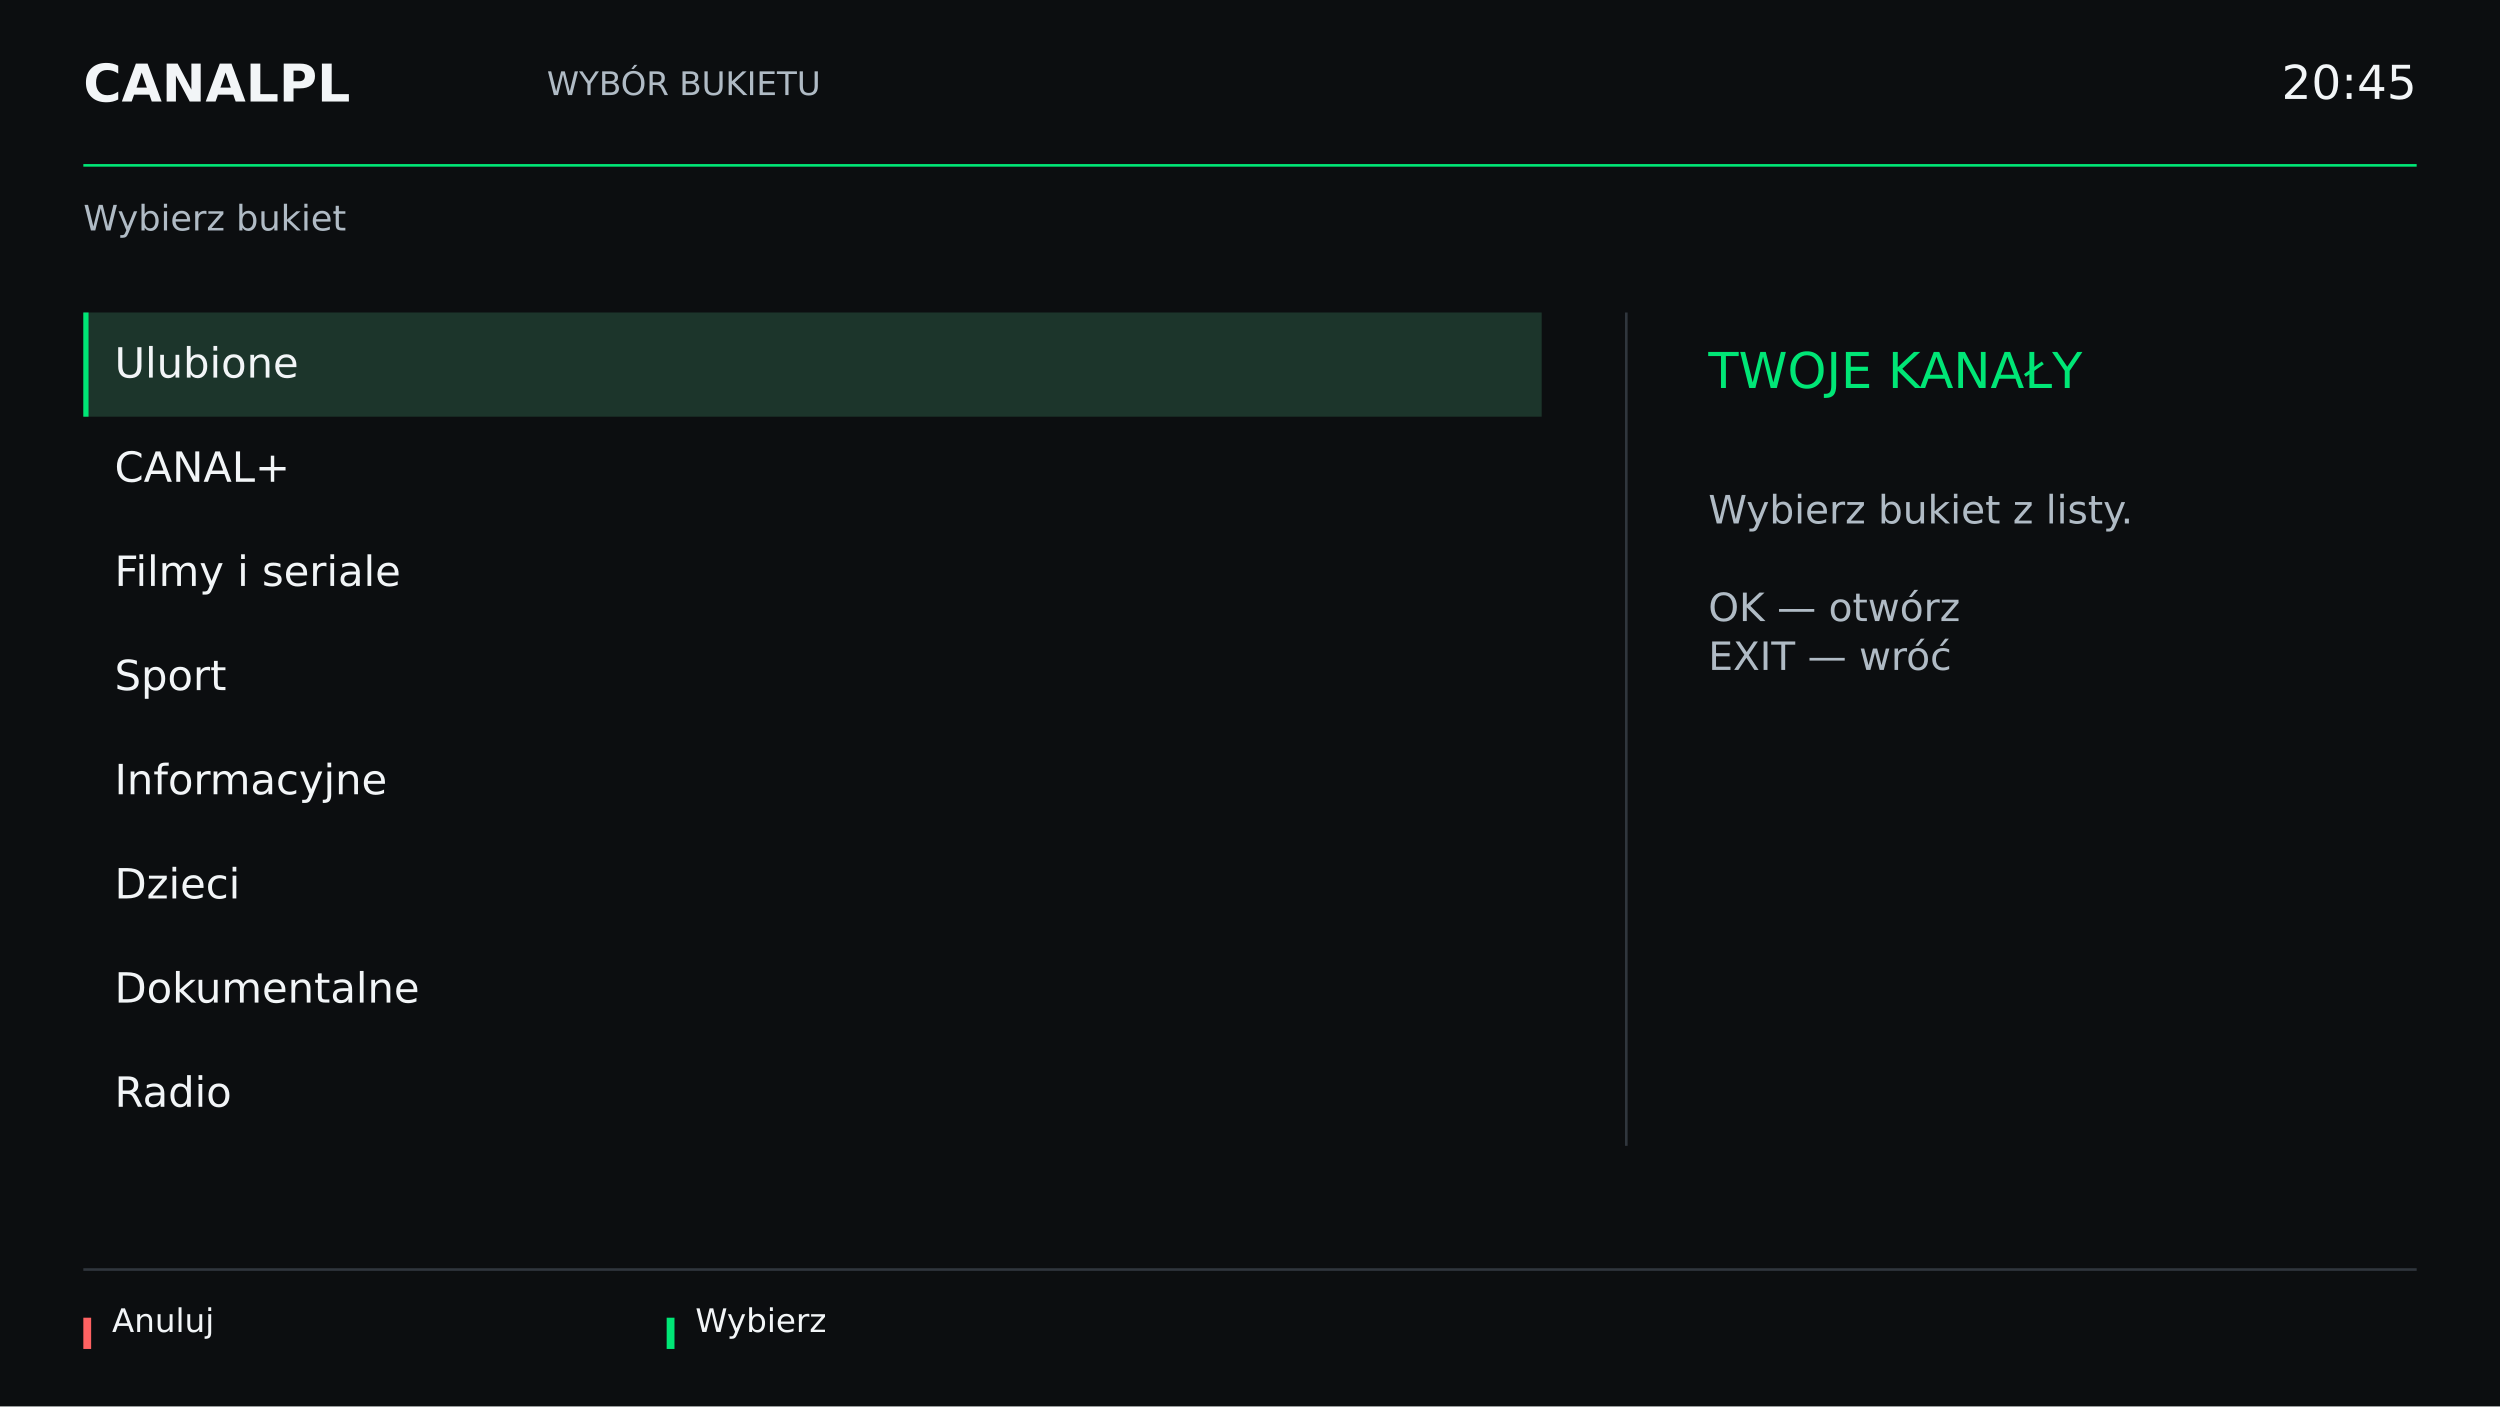
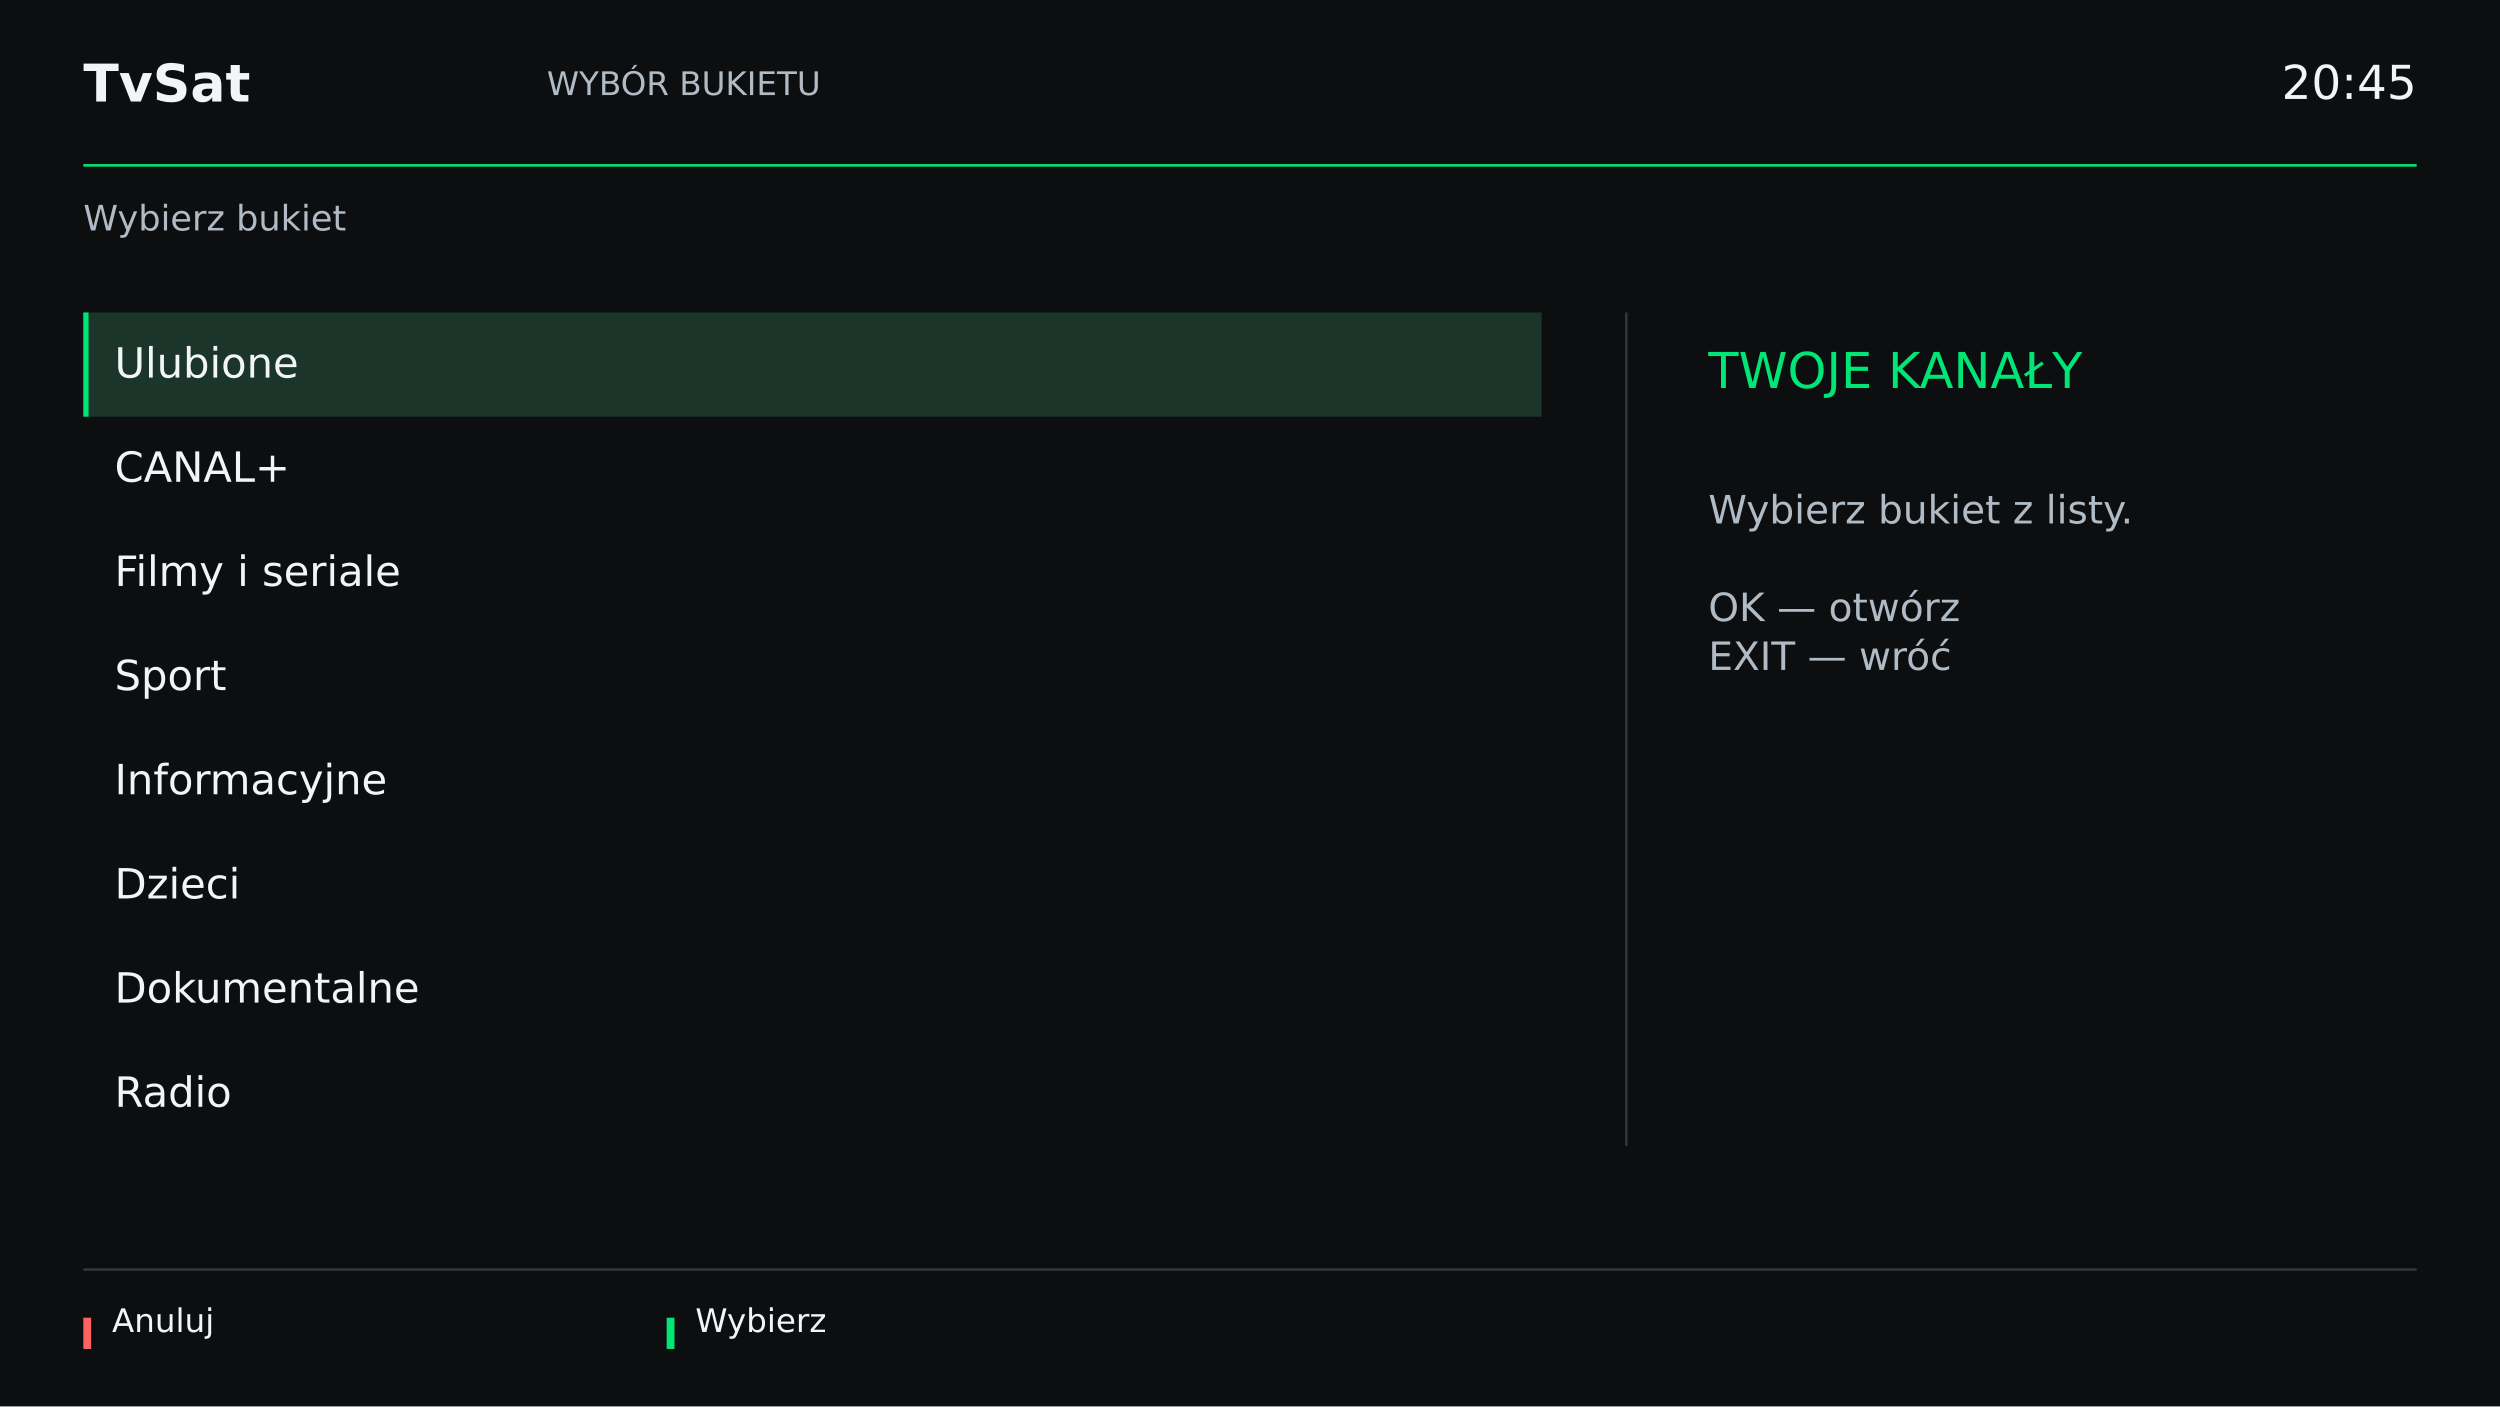
<svg xmlns="http://www.w3.org/2000/svg" width="1920" height="1080" viewBox="0 0 1920 1080">
  <g font-family="DejaVu Sans, sans-serif">
    <rect x="0" y="0" width="1920" height="1080" fill="#20282c" />
    <rect x="0" y="0" width="1920" height="1080" fill="#0c0e10" />
-     <text x="64" y="78.0" font-size="40" font-weight="bold" fill="#f2f5f7" text-anchor="start">CANALPL</text>
+     <text x="64" y="78.0" font-size="40" font-weight="bold" fill="#f2f5f7" text-anchor="start">TvSat</text>
    <text x="420" y="73.0" font-size="25" font-weight="normal" fill="#b0bbc5" text-anchor="start">WYBÓR BUKIETU</text>
    <text x="1856" y="76.0" font-size="36" font-weight="normal" fill="#f2f5f7" text-anchor="end">20:45</text>
    <rect x="64" y="126" width="1792" height="2" fill="#00e676" />
    <text x="64" y="177.0" font-size="27" font-weight="normal" fill="#b0bbc5" text-anchor="start">Wybierz bukiet</text>
    <rect x="64" y="974" width="1792" height="2" fill="#30363d" />
    <rect x="64" y="1012" width="6" height="24" fill="#ff6262" />
    <text x="86" y="1023.0" font-size="25" font-weight="normal" fill="#f2f5f7" text-anchor="start">Anuluj</text>
    <rect x="512" y="1012" width="6" height="24" fill="#00e676" />
    <text x="534" y="1023.0" font-size="25" font-weight="normal" fill="#f2f5f7" text-anchor="start">Wybierz</text>
    <rect x="64" y="240" width="1120" height="640" fill="#0c0e10" />
    <rect x="64" y="240" width="1120" height="80" fill="#1c352b" />
    <rect x="64" y="240" width="4" height="80" fill="#00e676" />
    <text x="88" y="290.0" font-size="32" font-weight="normal" fill="#f2f5f7" text-anchor="start">Ulubione</text>
    <text x="88" y="370.0" font-size="32" font-weight="normal" fill="#f2f5f7" text-anchor="start">CANAL+</text>
    <text x="88" y="450.0" font-size="32" font-weight="normal" fill="#f2f5f7" text-anchor="start">Filmy i seriale</text>
    <text x="88" y="530.0" font-size="32" font-weight="normal" fill="#f2f5f7" text-anchor="start">Sport</text>
    <text x="88" y="610.0" font-size="32" font-weight="normal" fill="#f2f5f7" text-anchor="start">Informacyjne</text>
    <text x="88" y="690.0" font-size="32" font-weight="normal" fill="#f2f5f7" text-anchor="start">Dzieci</text>
    <text x="88" y="770.0" font-size="32" font-weight="normal" fill="#f2f5f7" text-anchor="start">Dokumentalne</text>
    <text x="88" y="850.0" font-size="32" font-weight="normal" fill="#f2f5f7" text-anchor="start">Radio</text>
    <rect x="1248" y="240" width="2" height="640" fill="#30363d" />
    <text x="1312" y="298.0" font-size="38" font-weight="normal" fill="#00e676" text-anchor="start">TWOJE KANAŁY</text>
    <text x="1312" y="402.0" font-size="30" font-weight="normal" fill="#b0bbc5" text-anchor="start">Wybierz bukiet z listy.</text>
    <text x="1312" y="439.5" font-size="30" font-weight="normal" fill="#b0bbc5" text-anchor="start" />
    <text x="1312" y="477.0" font-size="30" font-weight="normal" fill="#b0bbc5" text-anchor="start">OK — otwórz</text>
    <text x="1312" y="514.5" font-size="30" font-weight="normal" fill="#b0bbc5" text-anchor="start">EXIT — wróć</text>
  </g>
</svg>
